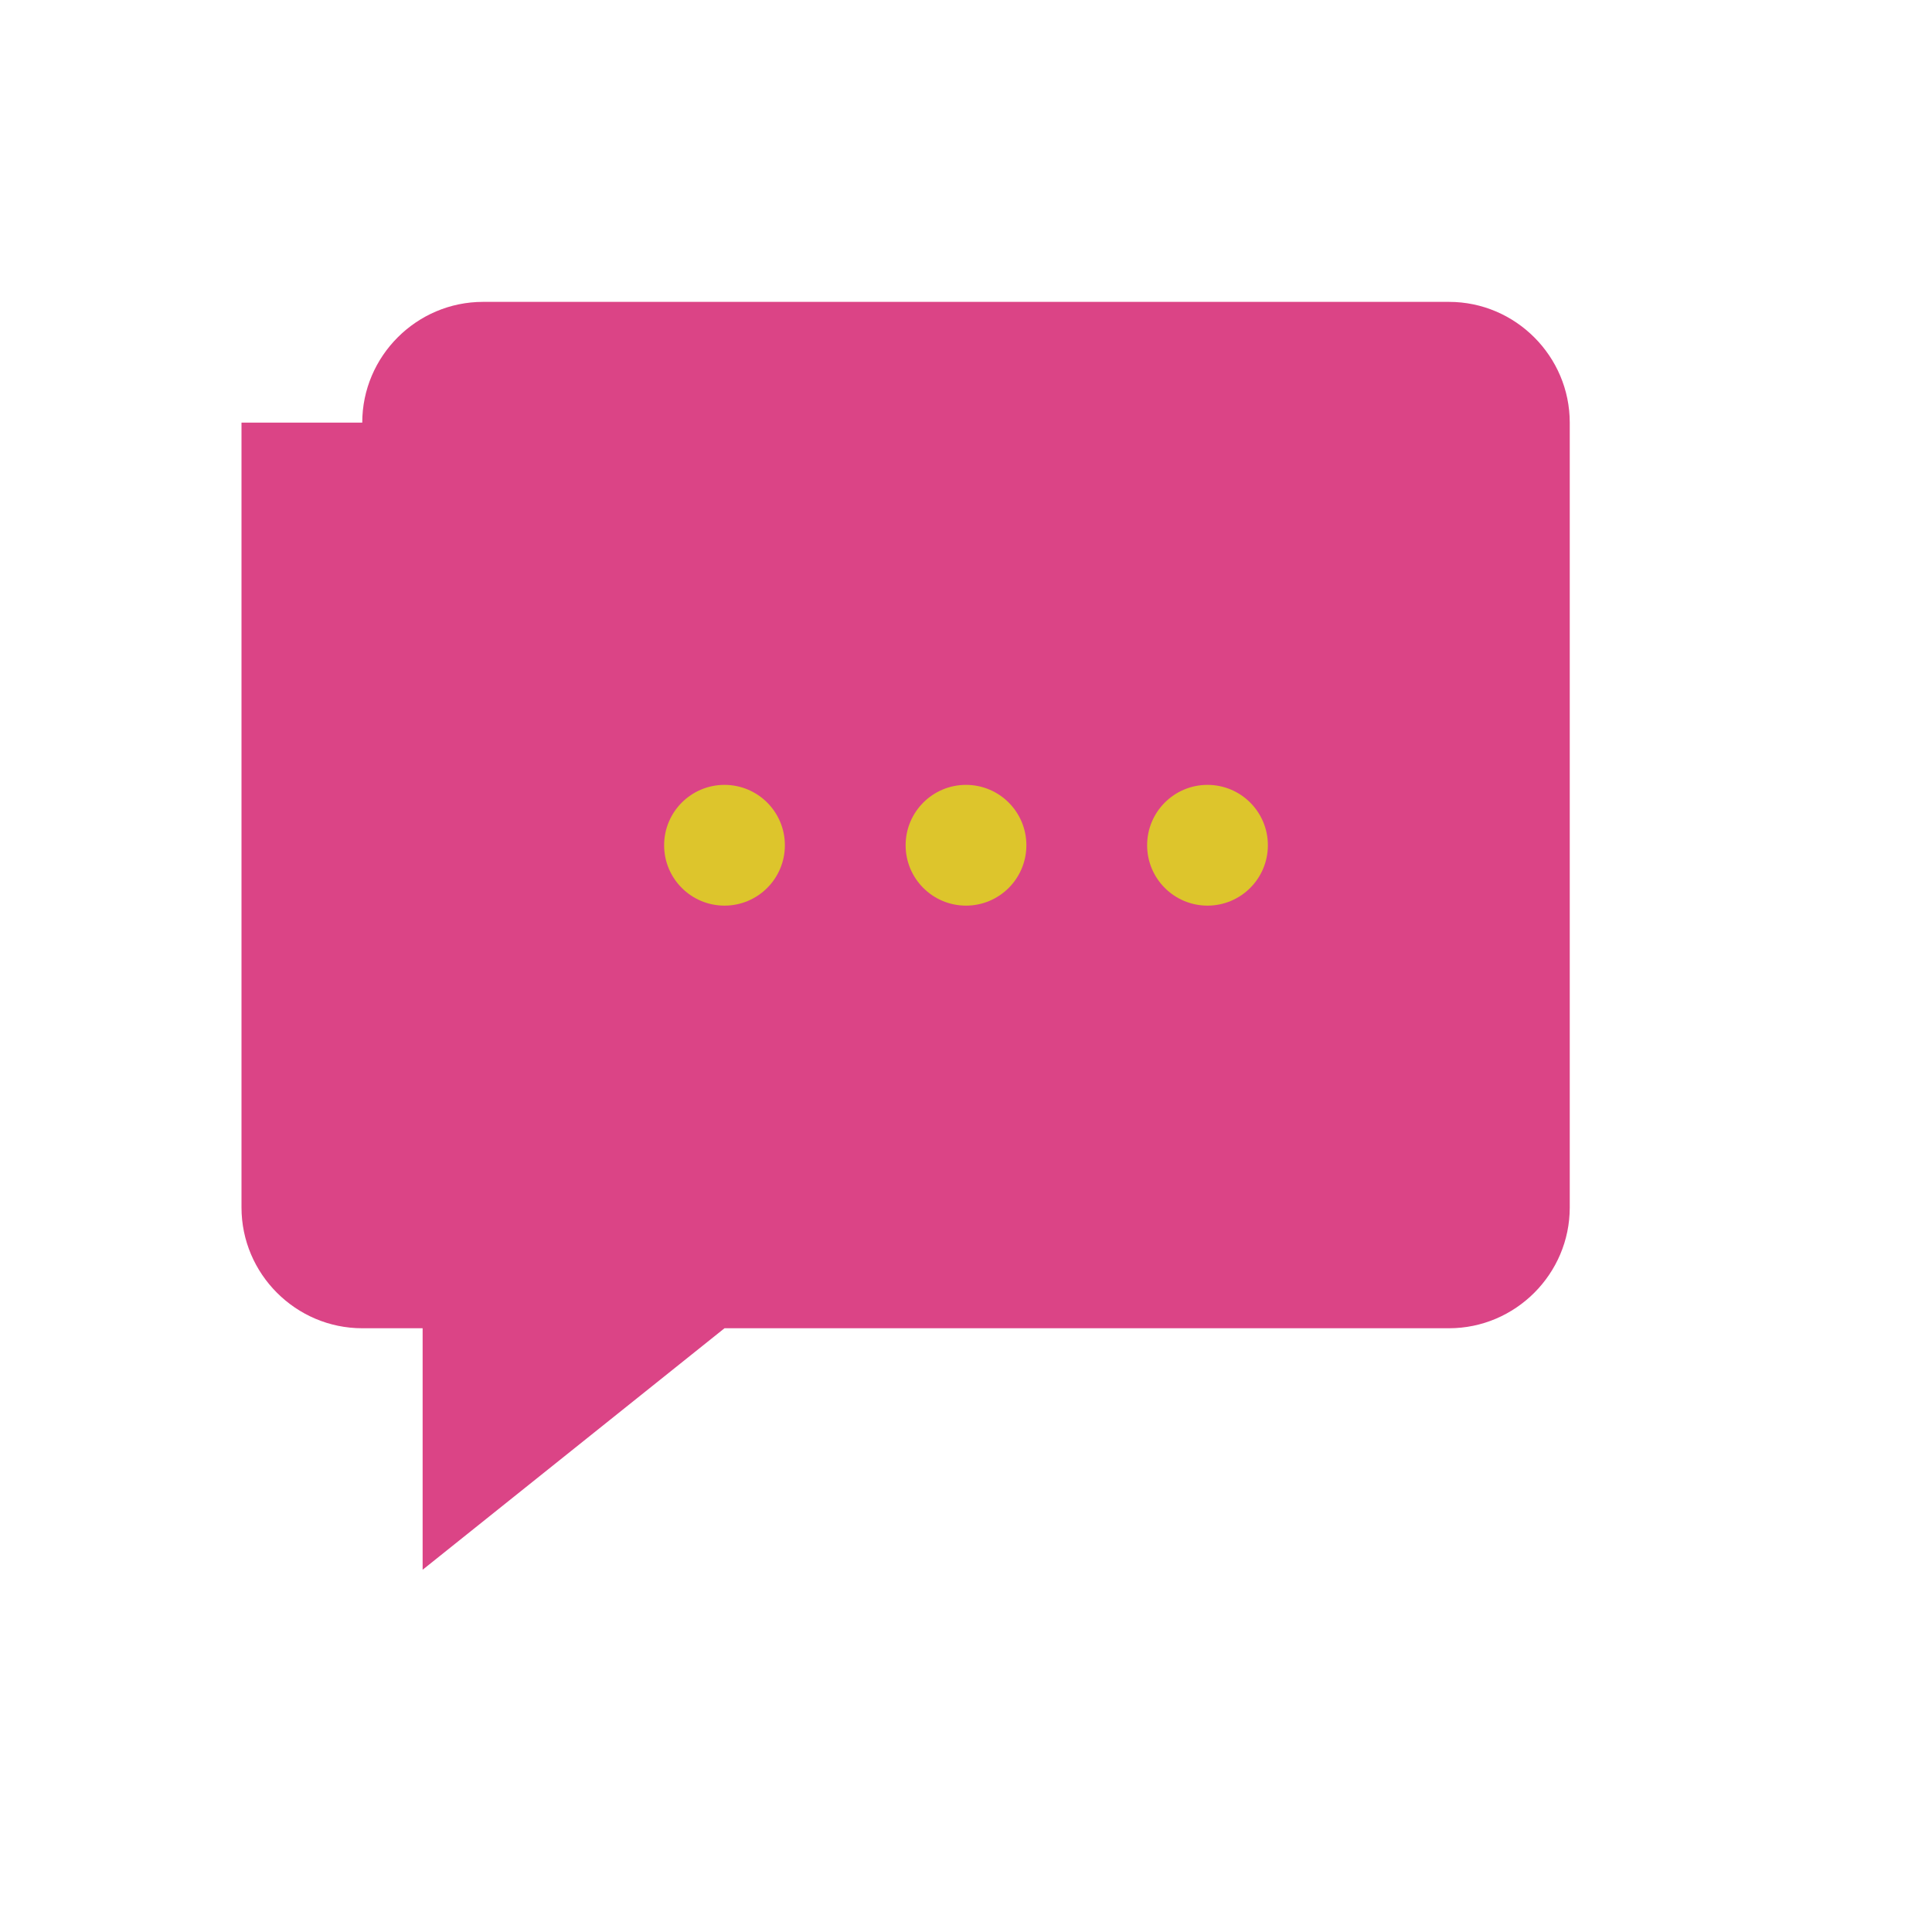
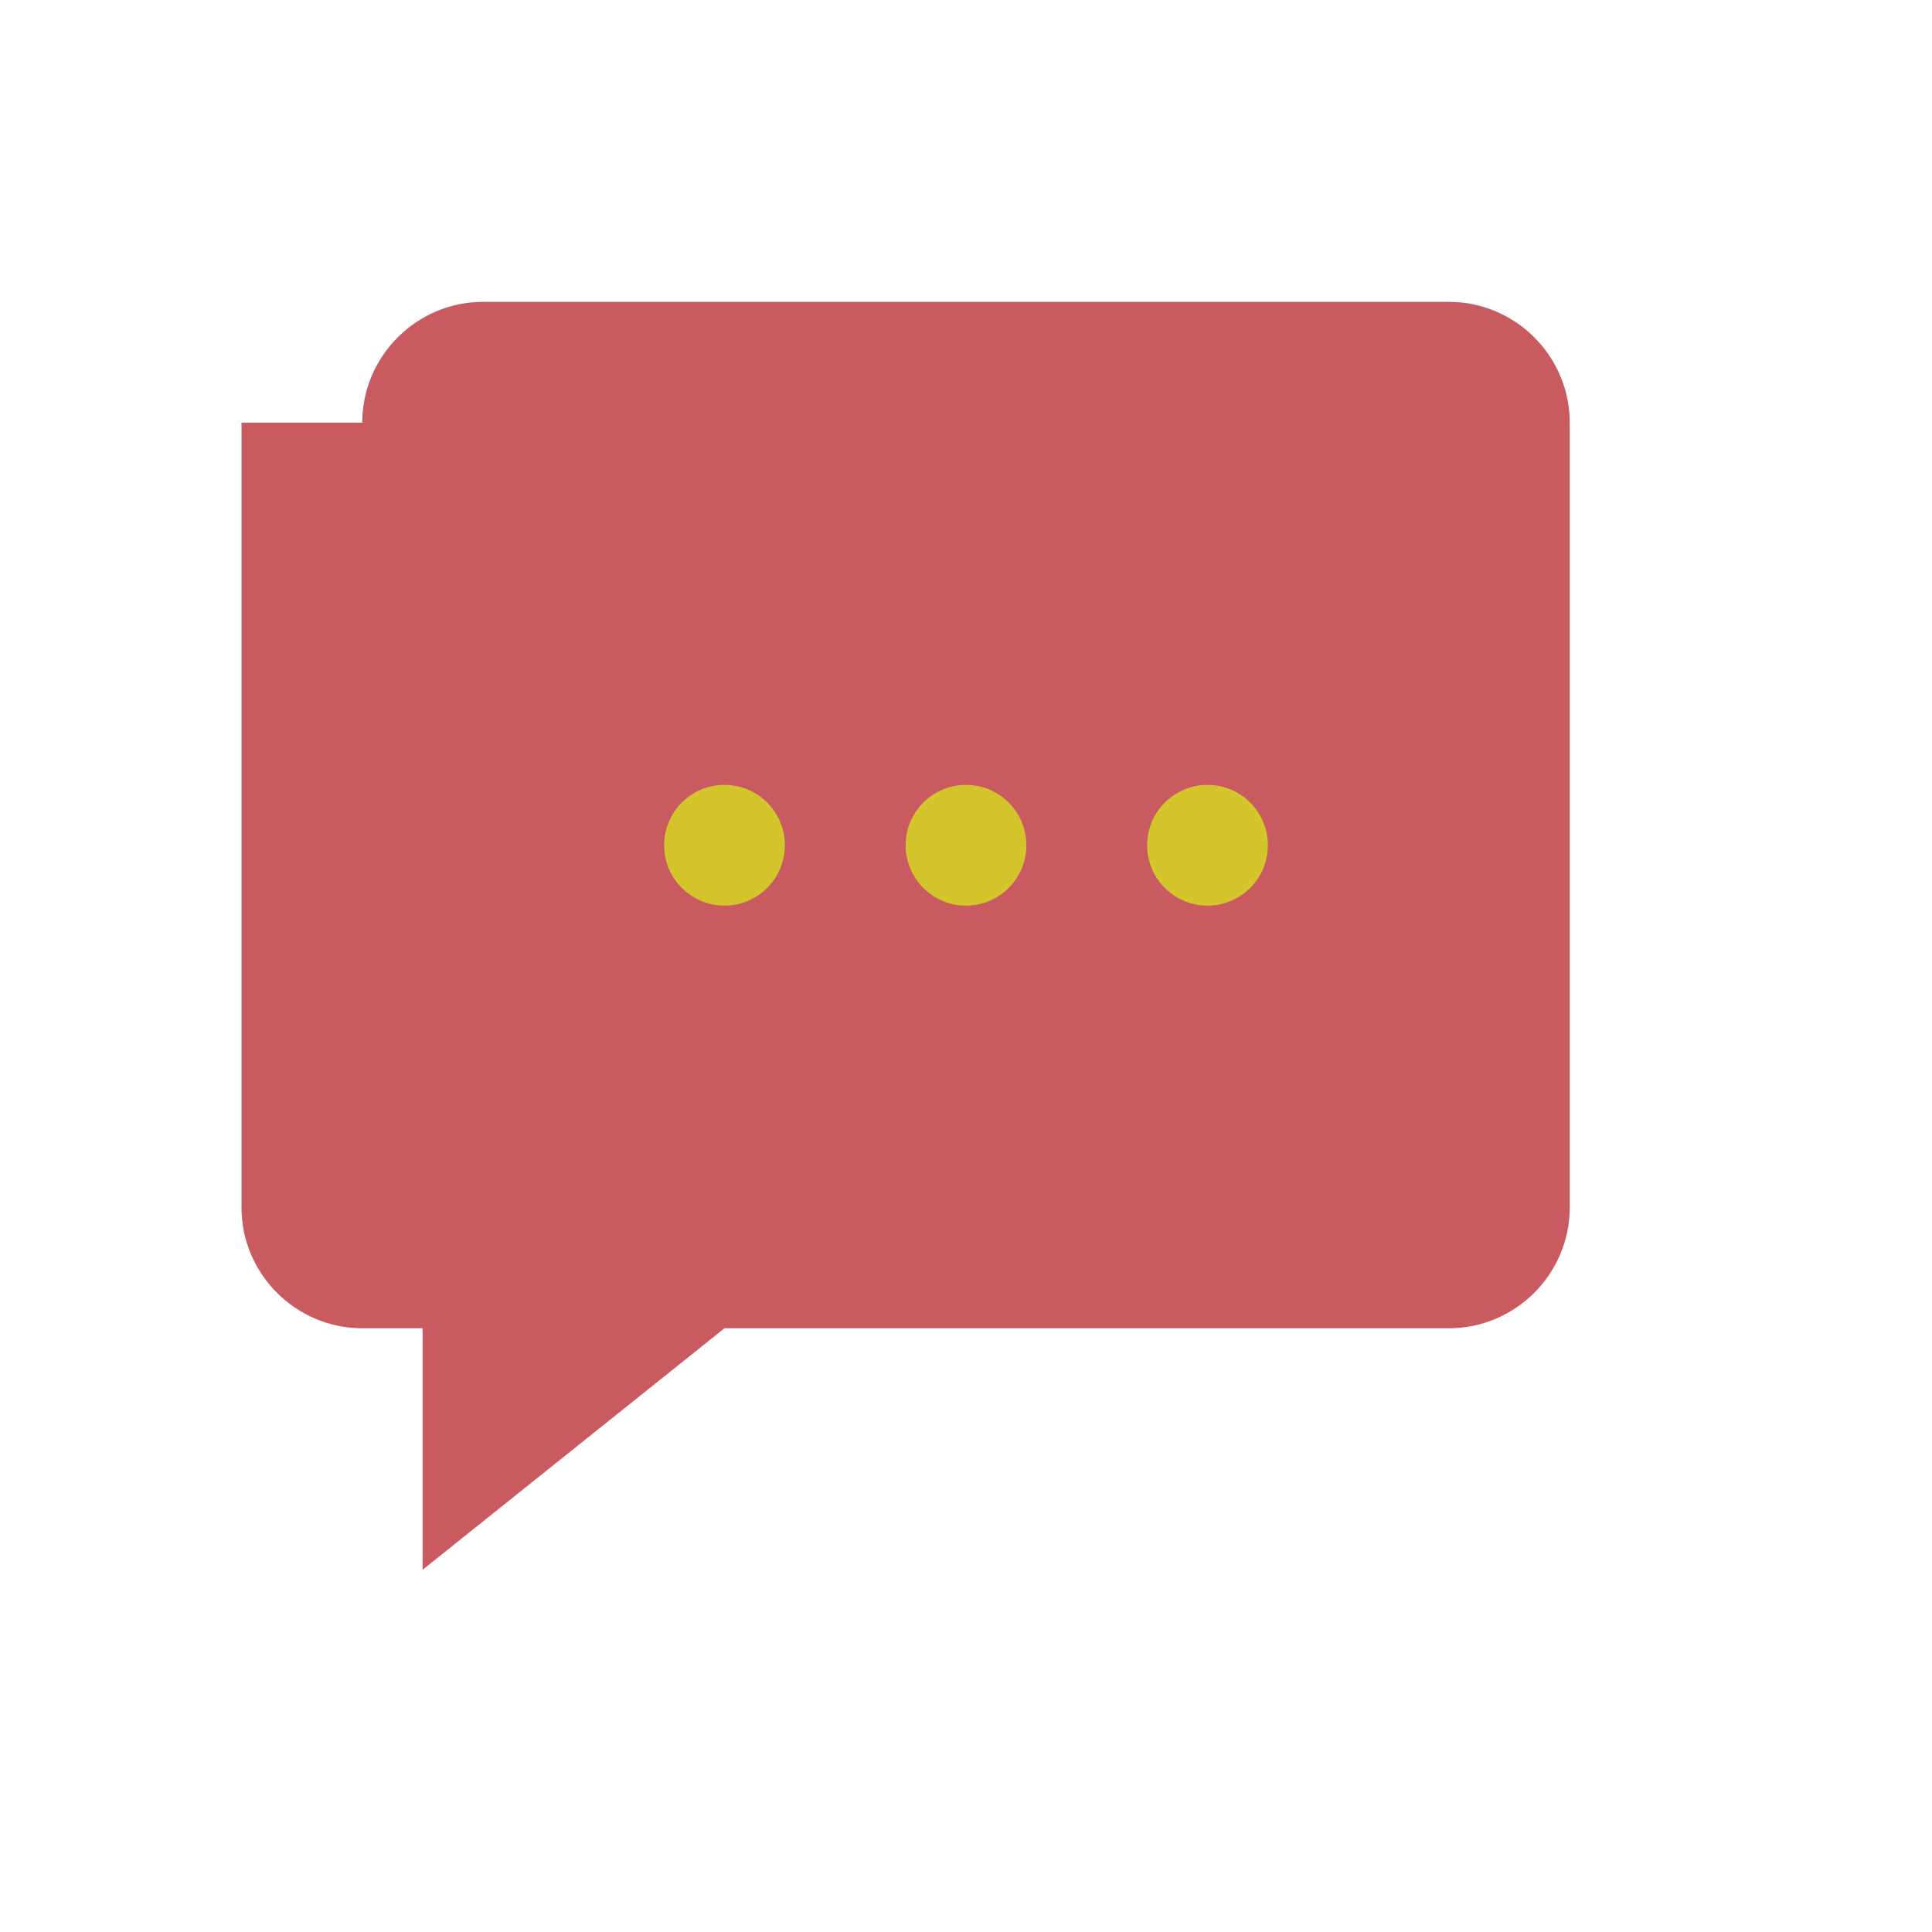
<svg xmlns="http://www.w3.org/2000/svg" width="64" height="64" viewBox="0 0 64 64" fill="none">
-   <path d="M12 14c0-2.2 1.8-4 4-4h32c2.2 0 4 1.8 4 4v26c0 2.2-1.8 4-4 4H24l-10 8v-8h-2c-2.2 0-4-1.8-4-4V14Z" fill="#DB4486" />
-   <circle cx="24" cy="28" r="2" fill="#ddc52c" />
-   <circle cx="32" cy="28" r="2" fill="#ddc52c" />
-   <circle cx="40" cy="28" r="2" fill="#ddc52c" />
+   <path d="M12 14c0-2.2 1.8-4 4-4h32c2.2 0 4 1.8 4 4v26c0 2.2-1.8 4-4 4H24l-10 8v-8h-2c-2.2 0-4-1.8-4-4V14Z" fill="#c85a60" />
+   <circle cx="24" cy="28" r="2" fill="#d4c52d" />
+   <circle cx="32" cy="28" r="2" fill="#d4c52d" />
+   <circle cx="40" cy="28" r="2" fill="#d4c52d" />
</svg>
